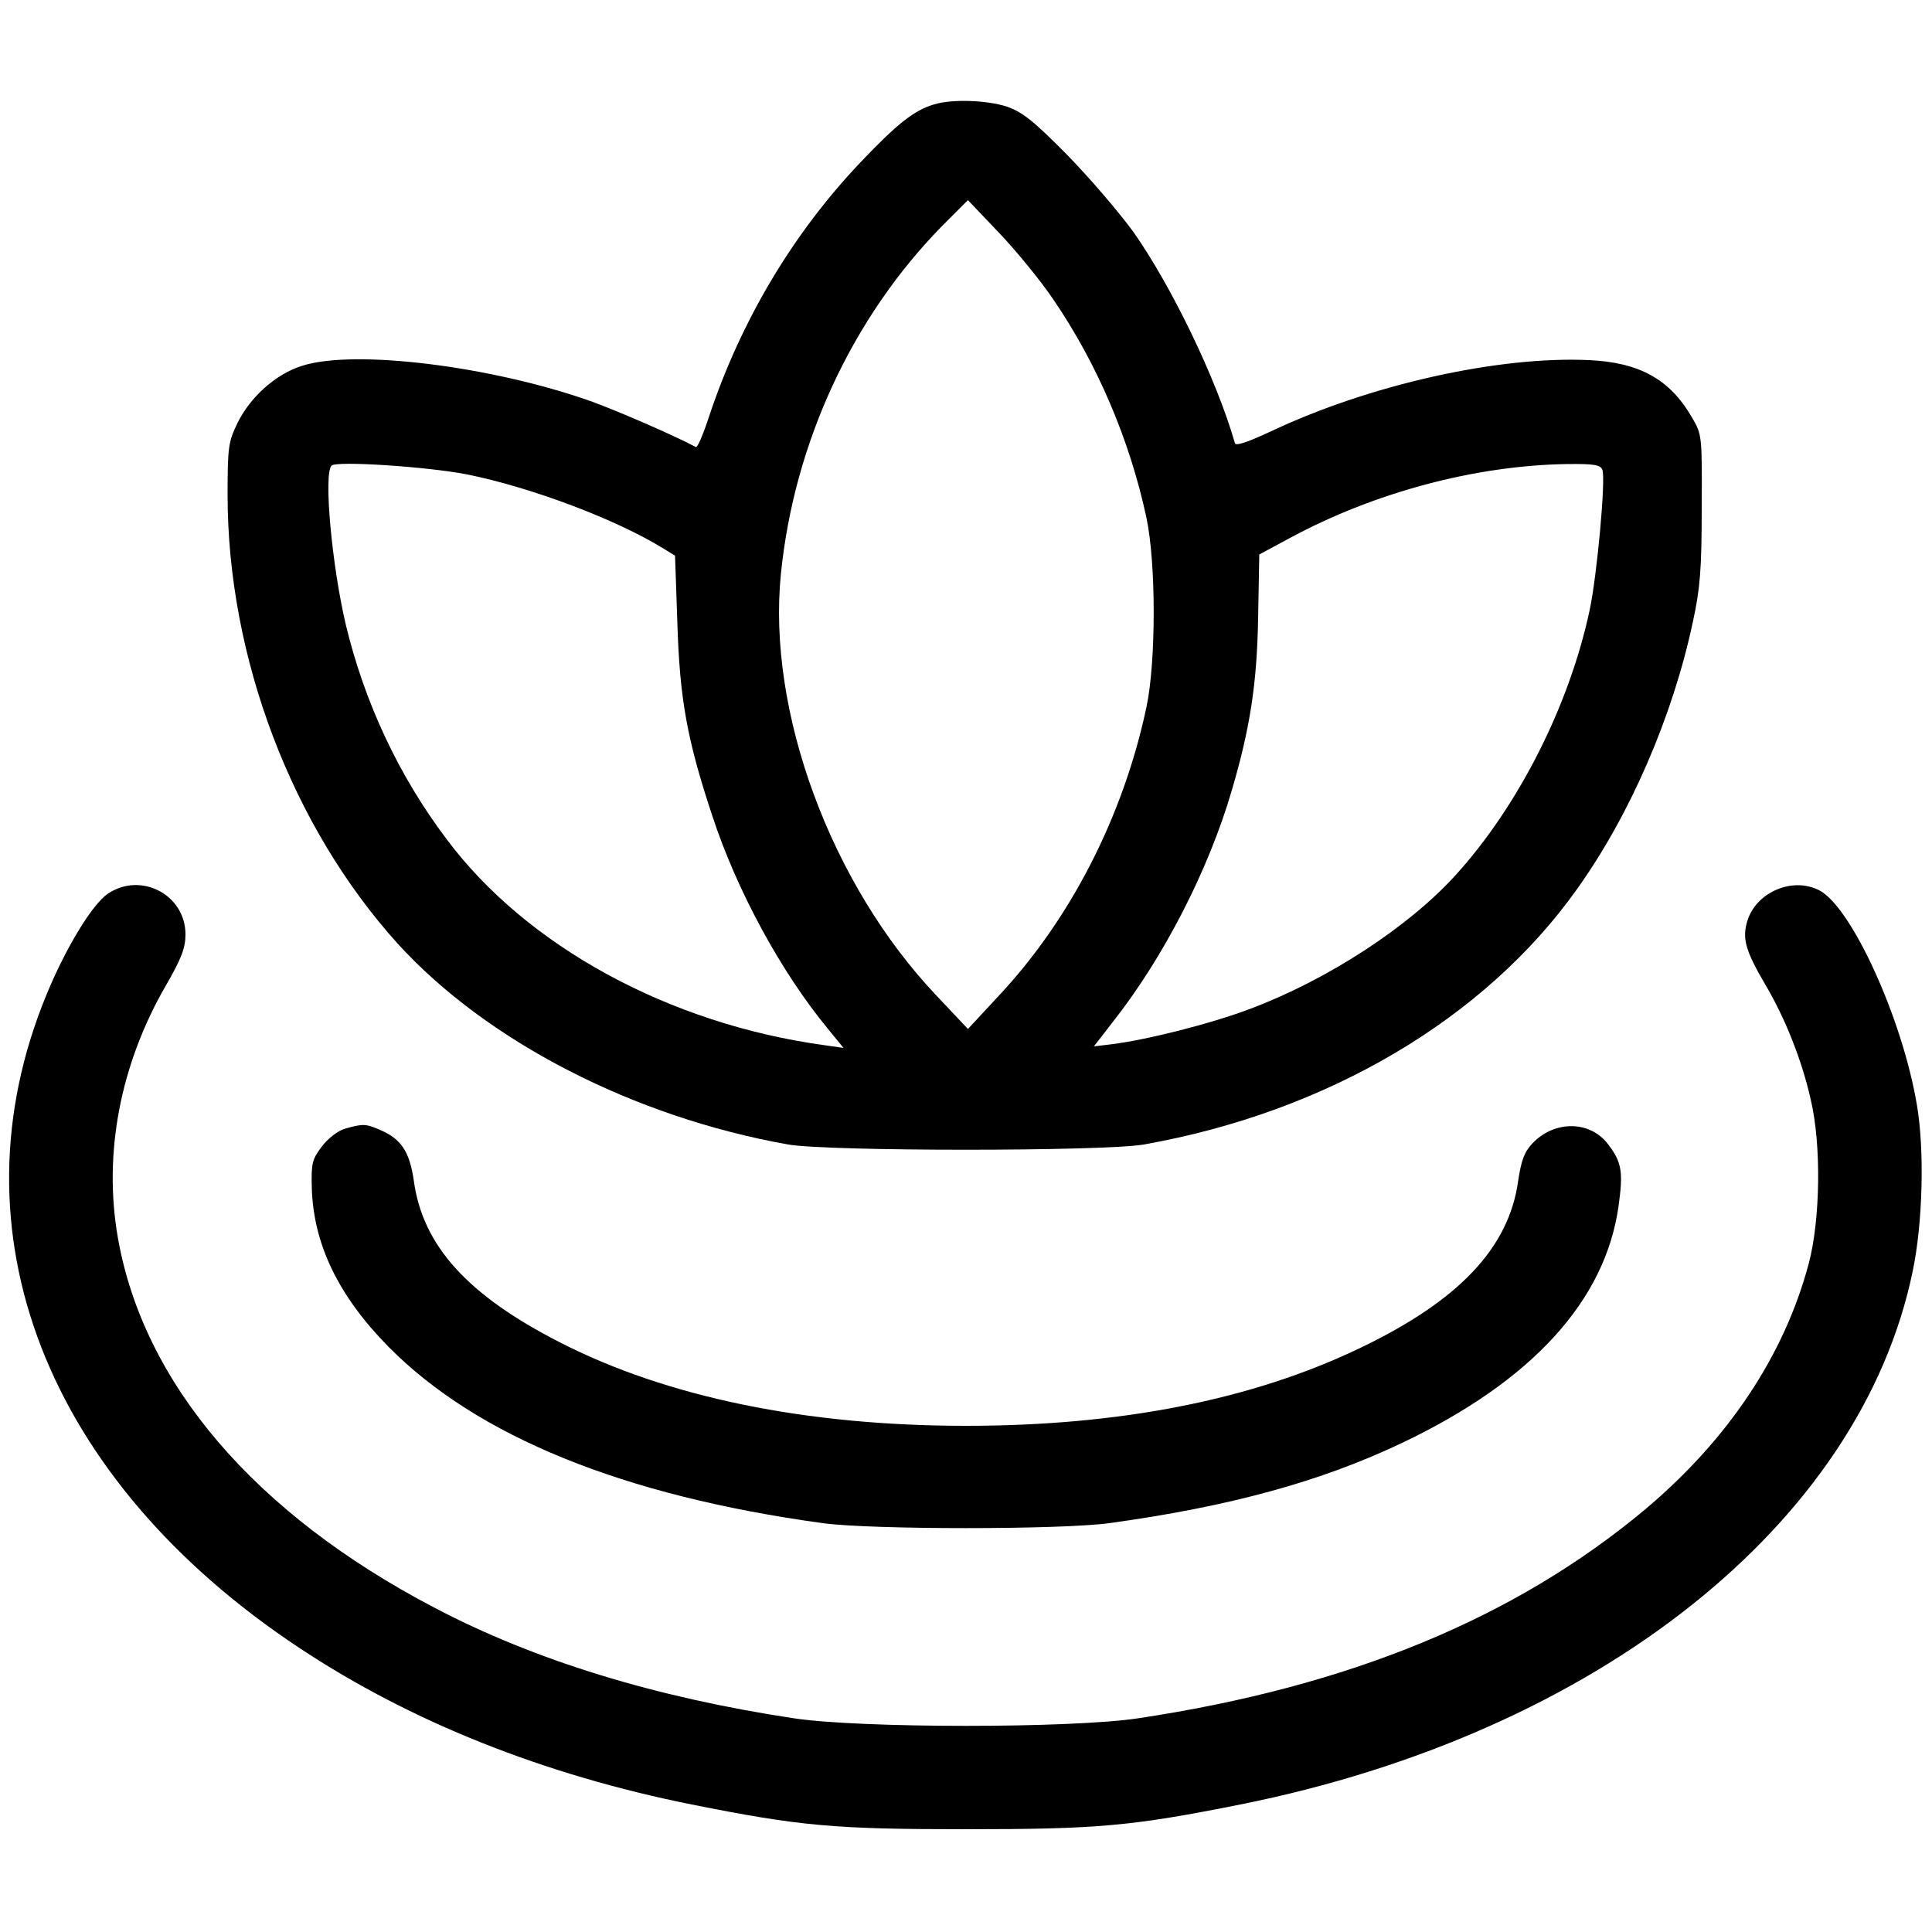
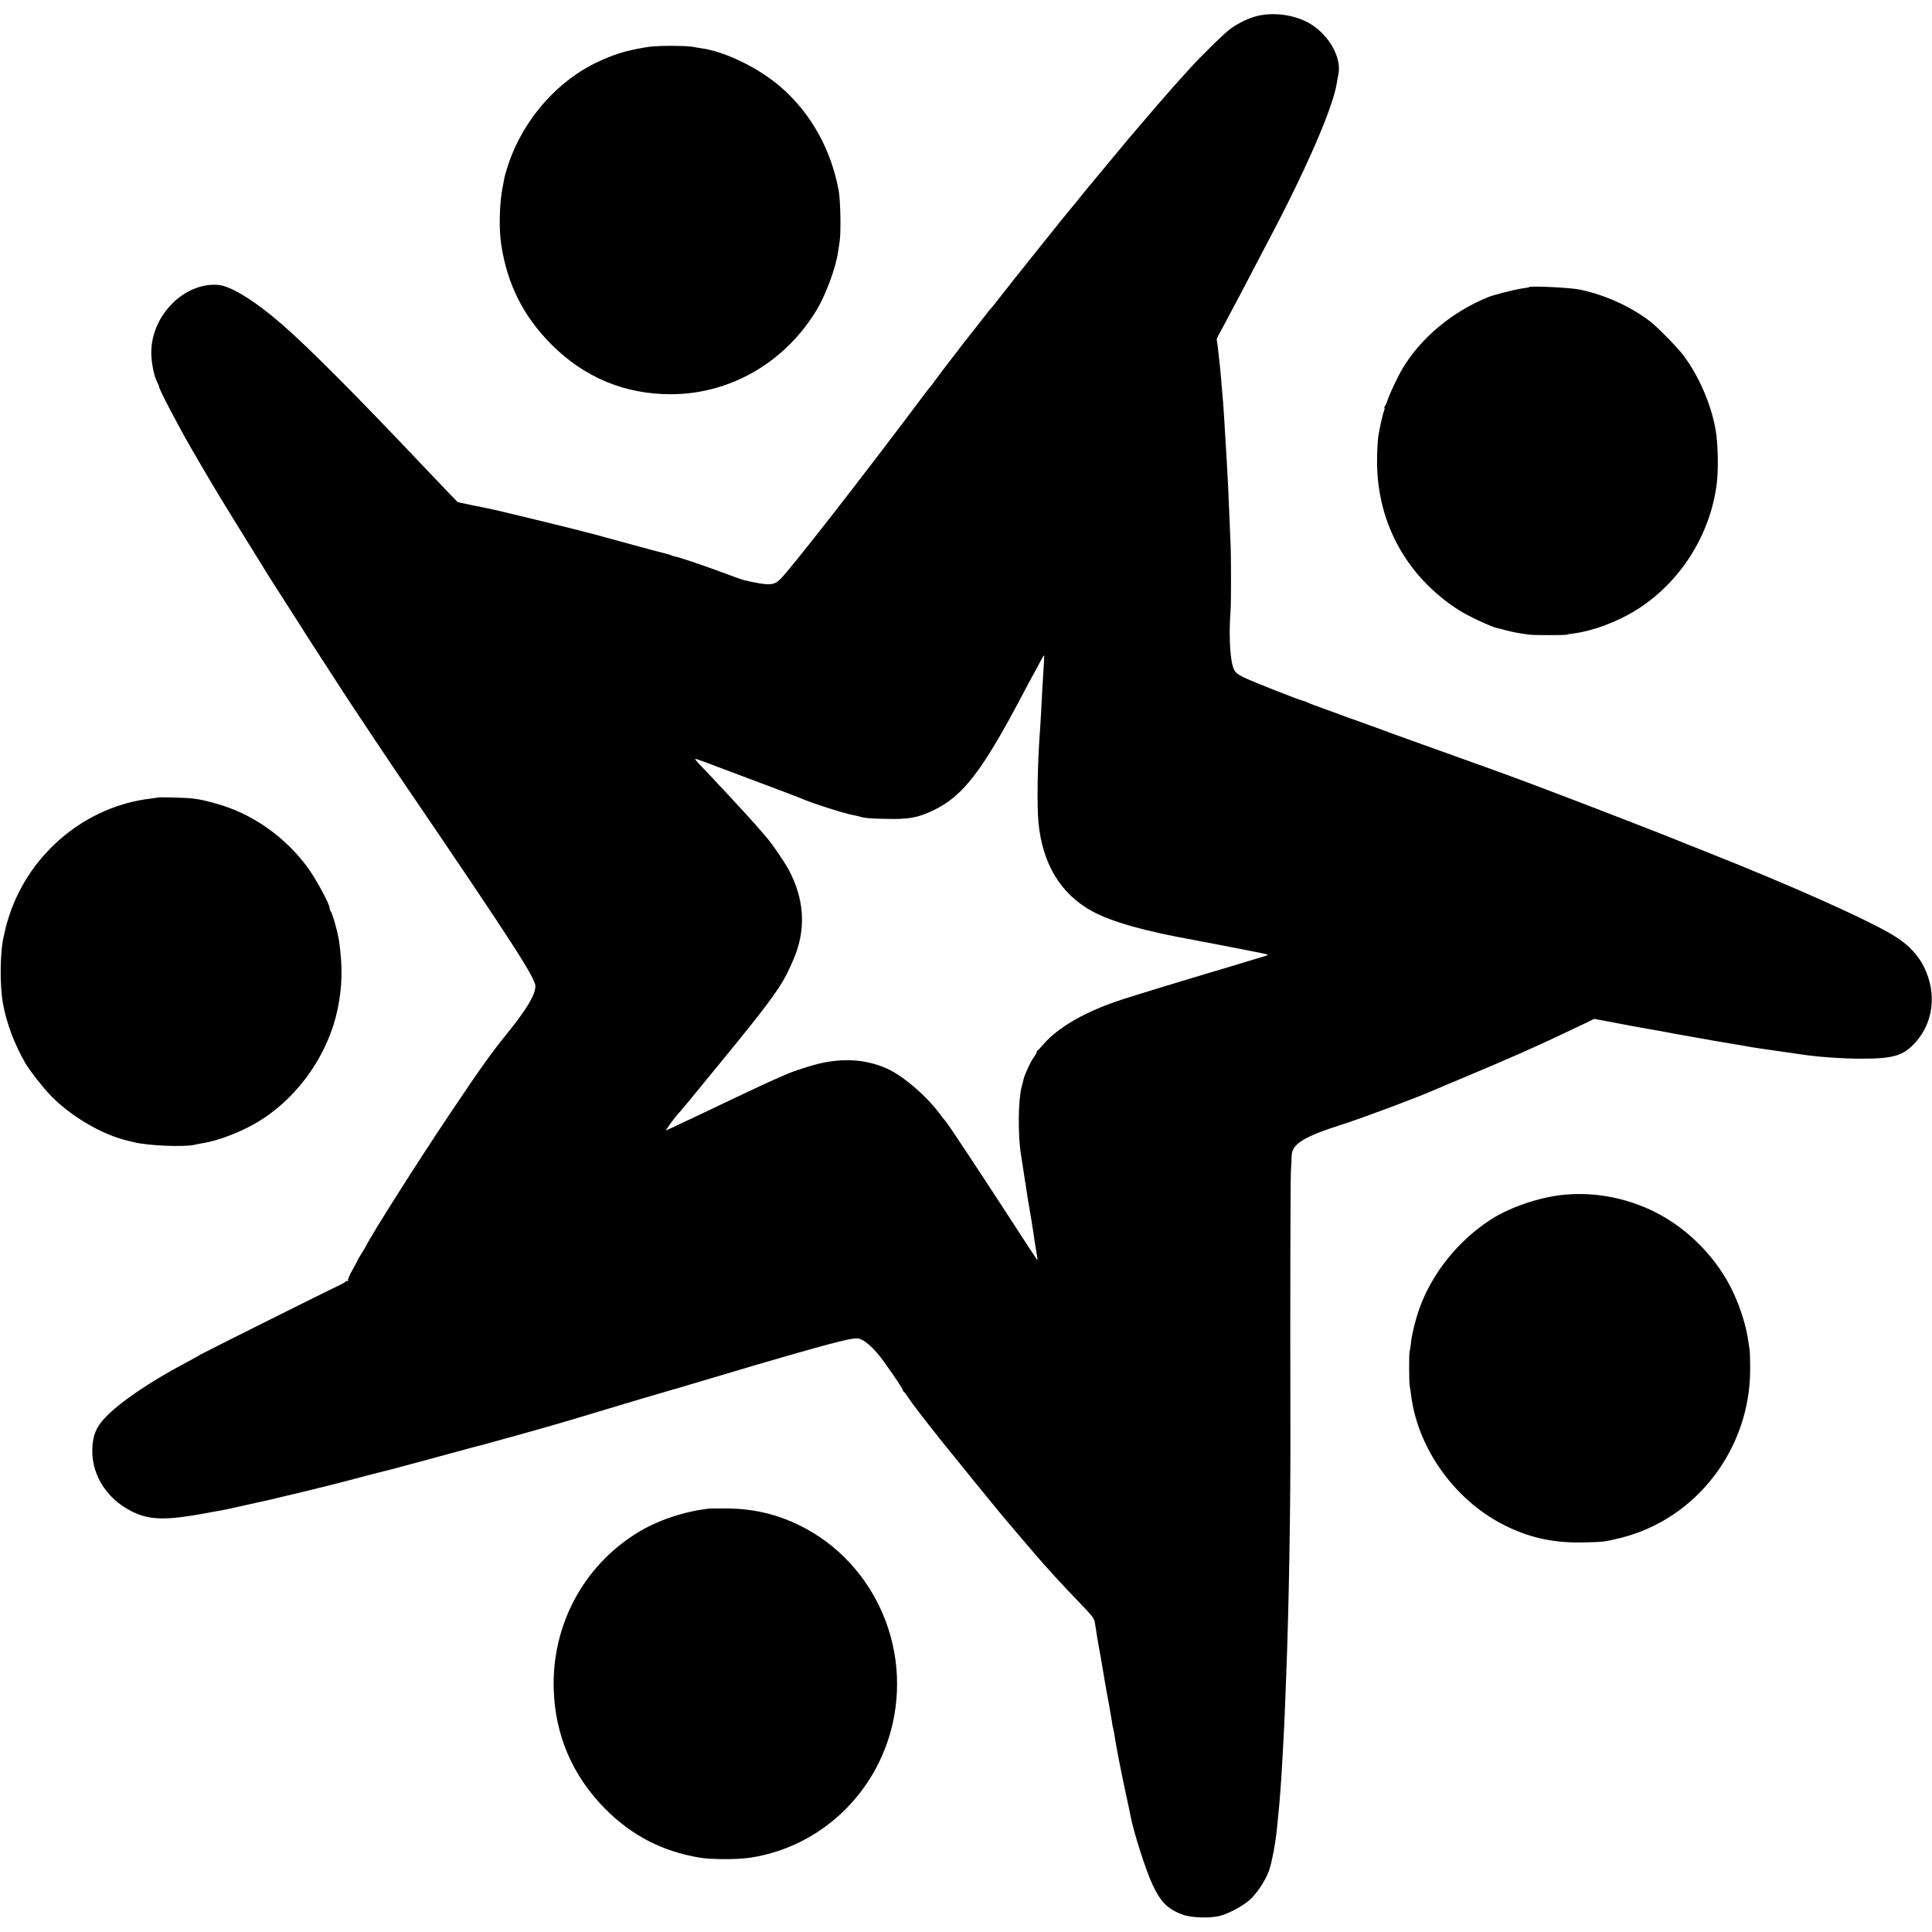
- <svg xmlns="http://www.w3.org/2000/svg" version="1.0" width="500pt" height="500pt" viewBox="0 0 500 500" preserveAspectRatio="xMidYMid meet">
-   <g transform="translate(0,500) scale(0.1,-0.1)" fill="#000000" stroke="none">
-     <path d="M2418 4730 c-52 -15 -97 -51 -191 -150 -175 -184 -310 -411 -392 -658 -15 -46 -30 -81 -34 -79 -58 31 -204 94 -270 118 -259 92 -616 136 -750 92 -67 -21 -133 -80 -166 -147 -24 -49 -26 -63 -26 -187 0 -420 166 -858 441 -1162 230 -252 610 -448 1010 -519 105 -18 814 -18 920 0 474 84 883 325 1122 662 137 192 247 446 299 690 19 87 23 137 23 295 1 189 1 190 -26 236 -57 98 -136 141 -265 147 -234 11 -566 -63 -821 -183 -62 -29 -94 -40 -96 -32 -48 167 -165 408 -263 547 -38 52 -115 142 -173 201 -85 86 -114 109 -154 123 -52 17 -142 20 -188 6z m308 -505 c114 -167 198 -364 241 -565 25 -118 25 -372 0 -490 -60 -283 -197 -550 -384 -749 l-78 -84 -82 87 c-273 288 -438 735 -402 1091 34 338 184 662 416 899 l68 68 80 -84 c44 -46 108 -124 141 -173z m-1516 -453 c167 -34 384 -116 506 -191 l31 -19 6 -174 c6 -199 26 -305 90 -498 64 -196 180 -408 300 -553 l40 -49 -49 7 c-402 55 -771 256 -978 533 -124 164 -213 355 -261 555 -36 153 -58 390 -37 412 12 13 251 -3 352 -23z m2937 12 c9 -24 -14 -274 -33 -363 -53 -248 -185 -508 -348 -687 -122 -134 -331 -270 -531 -345 -103 -39 -270 -81 -362 -92 l-42 -5 48 62 c132 167 249 395 309 601 47 160 65 275 68 445 l3 165 78 42 c220 119 481 188 716 192 73 1 89 -2 94 -15z" />
-     <path d="M279 2687 c-40 -27 -109 -140 -159 -262 -252 -611 -2 -1255 655 -1690 288 -191 632 -328 1015 -405 281 -56 368 -64 710 -64 342 0 429 8 710 64 923 185 1605 726 1740 1380 26 123 31 313 11 430 -37 222 -169 513 -253 556 -70 36 -166 -6 -187 -83 -12 -43 -3 -75 47 -160 52 -88 95 -196 118 -298 28 -117 25 -312 -5 -425 -63 -237 -208 -455 -423 -636 -336 -281 -766 -459 -1313 -541 -173 -26 -717 -26 -890 0 -358 54 -672 150 -932 287 -464 243 -752 580 -818 957 -38 217 6 448 124 652 41 71 51 98 51 133 0 102 -115 163 -201 105z" />
-     <path d="M893 2079 c-18 -5 -44 -25 -60 -46 -25 -33 -28 -43 -26 -110 5 -144 69 -277 198 -408 229 -232 607 -386 1125 -457 127 -17 613 -17 740 0 313 43 549 108 759 208 336 160 526 368 560 614 12 87 8 112 -26 157 -46 63 -139 65 -197 4 -21 -22 -29 -44 -37 -97 -24 -174 -154 -311 -412 -434 -278 -133 -619 -200 -1017 -200 -413 0 -774 74 -1051 216 -239 122 -355 250 -378 418 -11 76 -33 109 -88 132 -36 16 -45 16 -90 3z" />
+ <svg xmlns="http://www.w3.org/2000/svg" version="1.0" width="1530pt" height="1530pt" viewBox="0 0 1530 1530" preserveAspectRatio="xMidYMid meet">
+   <g transform="translate(0,1530) scale(0.1,-0.1)" fill="#000000" stroke="none">
+     <path d="M9958 15174 c-63 -15 -139 -50 -206 -96 -44 -30 -235 -216 -332 -323 -76 -83 -190 -212 -231 -260 -19 -22 -36 -42 -39 -45 -4 -4 -129 -150 -214 -250 -11 -14 -86 -104 -166 -200 -79 -96 -147 -177 -150 -180 -3 -3 -32 -39 -65 -80 -32 -41 -64 -80 -70 -86 -18 -19 -528 -656 -579 -724 -27 -36 -53 -67 -56 -70 -4 -3 -22 -25 -41 -50 -19 -25 -63 -81 -98 -125 -73 -92 -79 -100 -198 -255 -49 -63 -99 -131 -113 -150 -13 -19 -29 -40 -35 -46 -5 -6 -20 -24 -32 -40 -487 -651 -1074 -1404 -1156 -1483 -51 -49 -90 -50 -282 -6 -11 2 -101 34 -200 71 -161 59 -309 109 -358 119 -9 2 -21 6 -25 9 -5 3 -19 7 -33 10 -21 4 -376 100 -574 155 -112 31 -772 192 -846 206 -13 3 -71 14 -129 26 l-105 22 -64 66 c-35 36 -127 133 -205 215 -535 565 -898 930 -1111 1117 -223 195 -416 315 -519 323 -268 20 -527 -242 -528 -534 0 -80 21 -186 46 -235 9 -16 16 -34 16 -38 0 -21 151 -309 260 -497 179 -308 193 -333 535 -884 11 -18 39 -63 63 -102 24 -38 96 -152 162 -254 65 -102 136 -212 156 -245 21 -33 70 -109 110 -170 39 -60 113 -175 165 -255 85 -131 374 -565 521 -780 826 -1214 1008 -1496 1008 -1560 -1 -70 -71 -186 -231 -383 -118 -146 -210 -274 -452 -636 -251 -374 -616 -950 -654 -1031 -4 -8 -22 -38 -40 -67 -18 -29 -33 -54 -33 -57 0 -2 -18 -36 -40 -75 -23 -40 -38 -77 -34 -83 4 -6 3 -8 -4 -4 -5 3 -12 3 -14 -2 -1 -4 -30 -21 -63 -36 -130 -62 -1078 -536 -1089 -544 -6 -5 -56 -33 -111 -62 -288 -152 -525 -314 -642 -436 -72 -77 -99 -141 -102 -250 -7 -219 134 -422 354 -512 124 -50 255 -49 540 4 77 14 151 28 165 30 14 3 95 21 180 40 85 19 166 37 180 40 14 3 43 10 65 16 22 5 49 12 60 14 36 7 428 104 500 124 39 11 133 35 210 55 77 19 174 44 215 56 41 11 84 22 95 25 11 3 25 6 30 8 6 2 24 6 40 11 17 4 111 30 210 57 99 27 187 51 195 53 8 1 40 10 70 18 518 143 563 156 990 285 173 52 344 103 380 113 36 10 110 32 165 48 574 171 737 219 902 266 325 93 470 129 512 126 50 -2 134 -77 212 -186 88 -123 149 -215 149 -224 0 -5 3 -11 8 -13 4 -1 20 -23 36 -48 27 -41 120 -163 261 -340 78 -97 448 -553 460 -566 5 -6 28 -33 50 -60 41 -49 281 -330 300 -350 5 -6 46 -51 90 -100 44 -48 132 -142 195 -207 100 -103 116 -124 121 -160 12 -78 29 -182 34 -207 7 -33 10 -52 35 -200 11 -69 29 -170 40 -225 10 -55 21 -120 25 -145 3 -25 8 -52 11 -61 3 -10 7 -30 9 -45 10 -73 57 -314 89 -460 19 -88 37 -171 39 -185 24 -127 123 -438 176 -548 65 -137 118 -189 238 -234 70 -25 221 -30 298 -8 70 19 171 74 227 121 57 49 128 154 157 234 23 63 55 235 65 351 4 39 9 88 11 110 8 76 22 256 30 410 3 50 7 131 10 180 3 50 7 146 10 215 3 69 7 186 10 260 22 545 36 1361 34 2005 -2 986 0 1930 4 2010 3 44 5 99 6 122 2 93 95 151 400 248 174 56 596 214 736 276 22 10 128 54 235 99 387 162 575 246 860 382 l165 79 55 -10 c217 -42 307 -58 360 -67 19 -3 80 -14 135 -24 55 -11 116 -22 135 -25 19 -3 58 -10 85 -15 28 -5 103 -19 168 -30 64 -11 168 -29 230 -39 61 -11 132 -23 157 -26 25 -3 72 -10 105 -15 33 -5 80 -12 105 -15 25 -3 56 -8 70 -10 139 -23 342 -39 515 -39 251 0 330 24 426 131 140 158 167 383 69 588 -47 98 -118 175 -224 244 -188 122 -825 407 -1536 688 -91 35 -178 71 -195 78 -46 20 -708 277 -915 355 -25 9 -135 51 -245 93 -110 41 -272 101 -360 132 -88 32 -185 66 -215 77 -30 11 -109 40 -175 63 -250 89 -375 135 -525 190 -85 31 -159 58 -165 59 -5 2 -17 6 -25 9 -8 4 -78 29 -155 57 -77 27 -148 54 -157 60 -10 5 -22 10 -28 10 -16 0 -417 158 -473 187 -59 30 -73 44 -86 93 -22 81 -29 269 -16 430 5 57 5 429 0 538 -12 282 -18 414 -20 467 -4 84 -16 290 -20 350 -2 28 -6 102 -10 165 -4 63 -8 129 -10 145 -4 50 -15 177 -20 235 -3 30 -7 71 -10 90 -2 19 -7 62 -10 95 -4 33 -8 62 -10 64 -2 2 7 24 22 50 14 25 46 84 70 131 25 47 65 121 88 165 23 44 73 139 110 210 37 72 87 166 110 210 308 581 522 1073 552 1270 2 17 8 46 12 65 29 142 -87 335 -251 417 -117 59 -265 76 -390 47z m-1693 -5156 c-9 -141 -14 -232 -20 -353 -3 -60 -8 -135 -10 -165 -19 -253 -24 -579 -11 -715 32 -328 176 -565 426 -702 153 -83 417 -158 805 -227 17 -3 41 -8 55 -11 14 -2 39 -7 55 -10 196 -37 449 -87 465 -92 8 -3 11 -7 5 -9 -13 -5 -537 -162 -595 -179 -82 -24 -474 -144 -550 -169 -292 -95 -513 -221 -631 -361 -19 -22 -37 -41 -41 -43 -5 -2 -8 -8 -8 -14 0 -6 -12 -26 -26 -45 -23 -31 -70 -133 -79 -173 -1 -8 -8 -33 -14 -55 -28 -106 -31 -384 -6 -535 2 -14 6 -43 10 -65 7 -50 25 -162 30 -195 2 -14 7 -43 10 -65 3 -22 12 -76 20 -120 8 -44 21 -127 30 -185 8 -58 17 -117 20 -132 13 -72 14 -81 6 -72 -4 5 -84 126 -176 269 -244 376 -529 808 -546 825 -8 8 -33 40 -55 70 -96 127 -262 272 -384 335 -166 84 -365 102 -575 49 -58 -14 -188 -56 -230 -74 -88 -38 -129 -56 -185 -82 -36 -17 -96 -45 -135 -63 -38 -18 -124 -58 -190 -90 -146 -70 -277 -132 -370 -175 -38 -18 -78 -37 -89 -42 -14 -8 76 116 104 142 8 7 210 253 439 534 278 341 378 480 435 611 33 74 36 80 47 110 81 218 64 438 -50 658 -28 56 -141 222 -178 262 -10 11 -31 36 -47 55 -30 37 -166 186 -277 305 -37 38 -83 88 -103 110 -21 22 -62 66 -93 98 -31 31 -52 57 -47 57 10 0 68 -21 284 -103 80 -30 231 -87 335 -126 105 -39 199 -76 210 -80 81 -37 357 -126 418 -135 15 -3 35 -7 45 -10 49 -15 90 -19 227 -21 172 -4 247 10 369 69 232 112 383 308 699 906 30 58 71 134 91 170 20 36 46 84 58 108 12 23 24 42 26 42 2 0 1 -42 -3 -92z" />
+     <path d="M5051 14914 c-122 -24 -194 -48 -310 -101 -324 -149 -596 -458 -715 -813 -13 -41 -27 -86 -30 -100 -2 -14 -9 -49 -15 -79 -26 -132 -31 -326 -12 -456 48 -316 174 -567 396 -791 262 -264 586 -398 955 -396 471 3 905 258 1153 677 69 118 146 326 163 445 2 14 8 52 13 85 12 72 7 328 -7 405 -60 325 -219 612 -456 818 -168 148 -435 280 -621 308 -22 3 -56 9 -76 13 -20 5 -101 8 -180 8 -111 0 -171 -5 -258 -23z" />
+     <path d="M12109 13026 c-2 -2 -26 -7 -54 -10 -56 -8 -224 -50 -270 -69 -287 -117 -535 -324 -680 -569 -36 -61 -100 -196 -115 -243 -7 -22 -17 -46 -23 -52 -5 -7 -7 -13 -3 -13 3 0 1 -12 -5 -27 -10 -28 -32 -127 -44 -198 -3 -22 -8 -89 -9 -150 -16 -506 218 -950 644 -1225 74 -48 256 -133 310 -145 8 -1 35 -8 60 -15 56 -15 90 -22 190 -36 35 -5 290 -5 298 0 4 2 30 7 57 10 151 20 336 89 485 180 352 216 596 598 646 1011 14 115 9 322 -11 430 -37 200 -133 420 -253 580 -45 60 -200 219 -257 264 -154 120 -356 213 -560 257 -72 16 -394 32 -406 20z" />
+     <path d="M1247 8984 c-1 -1 -24 -5 -52 -8 -509 -59 -953 -424 -1119 -918 -14 -42 -27 -87 -30 -100 -2 -13 -9 -41 -14 -63 -32 -121 -36 -393 -8 -545 28 -153 90 -319 177 -470 32 -55 128 -179 194 -249 161 -170 419 -321 623 -366 12 -3 32 -8 45 -11 109 -27 393 -39 477 -20 14 4 39 8 55 11 140 21 338 99 477 189 301 192 531 528 602 876 37 183 40 327 12 532 -10 72 -53 226 -68 243 -4 5 -8 17 -8 26 0 29 -106 225 -168 311 -183 253 -449 439 -741 517 -94 25 -95 26 -171 37 -49 7 -277 13 -283 8z" />
+     <path d="M12430 5842 c-203 -11 -457 -93 -624 -200 -259 -167 -469 -429 -568 -712 -30 -86 -57 -196 -64 -263 -4 -34 -8 -65 -11 -69 -5 -10 -5 -245 1 -273 2 -11 7 -45 11 -75 55 -436 364 -854 770 -1044 187 -88 368 -125 585 -121 165 3 180 5 305 36 602 150 1029 710 1025 1344 0 66 -2 131 -4 145 -3 14 -7 45 -11 70 -14 107 -57 249 -114 374 -124 273 -357 514 -627 649 -210 104 -444 153 -674 139z" />
+     <path d="M5615 3353 c-202 -23 -411 -94 -572 -194 -425 -265 -672 -728 -658 -1234 10 -366 149 -689 409 -951 210 -211 452 -336 746 -385 96 -16 302 -16 405 0 553 86 998 507 1124 1061 155 684 -214 1381 -859 1623 -140 52 -280 78 -435 81 -71 1 -143 0 -160 -1z" />
  </g>
</svg>
